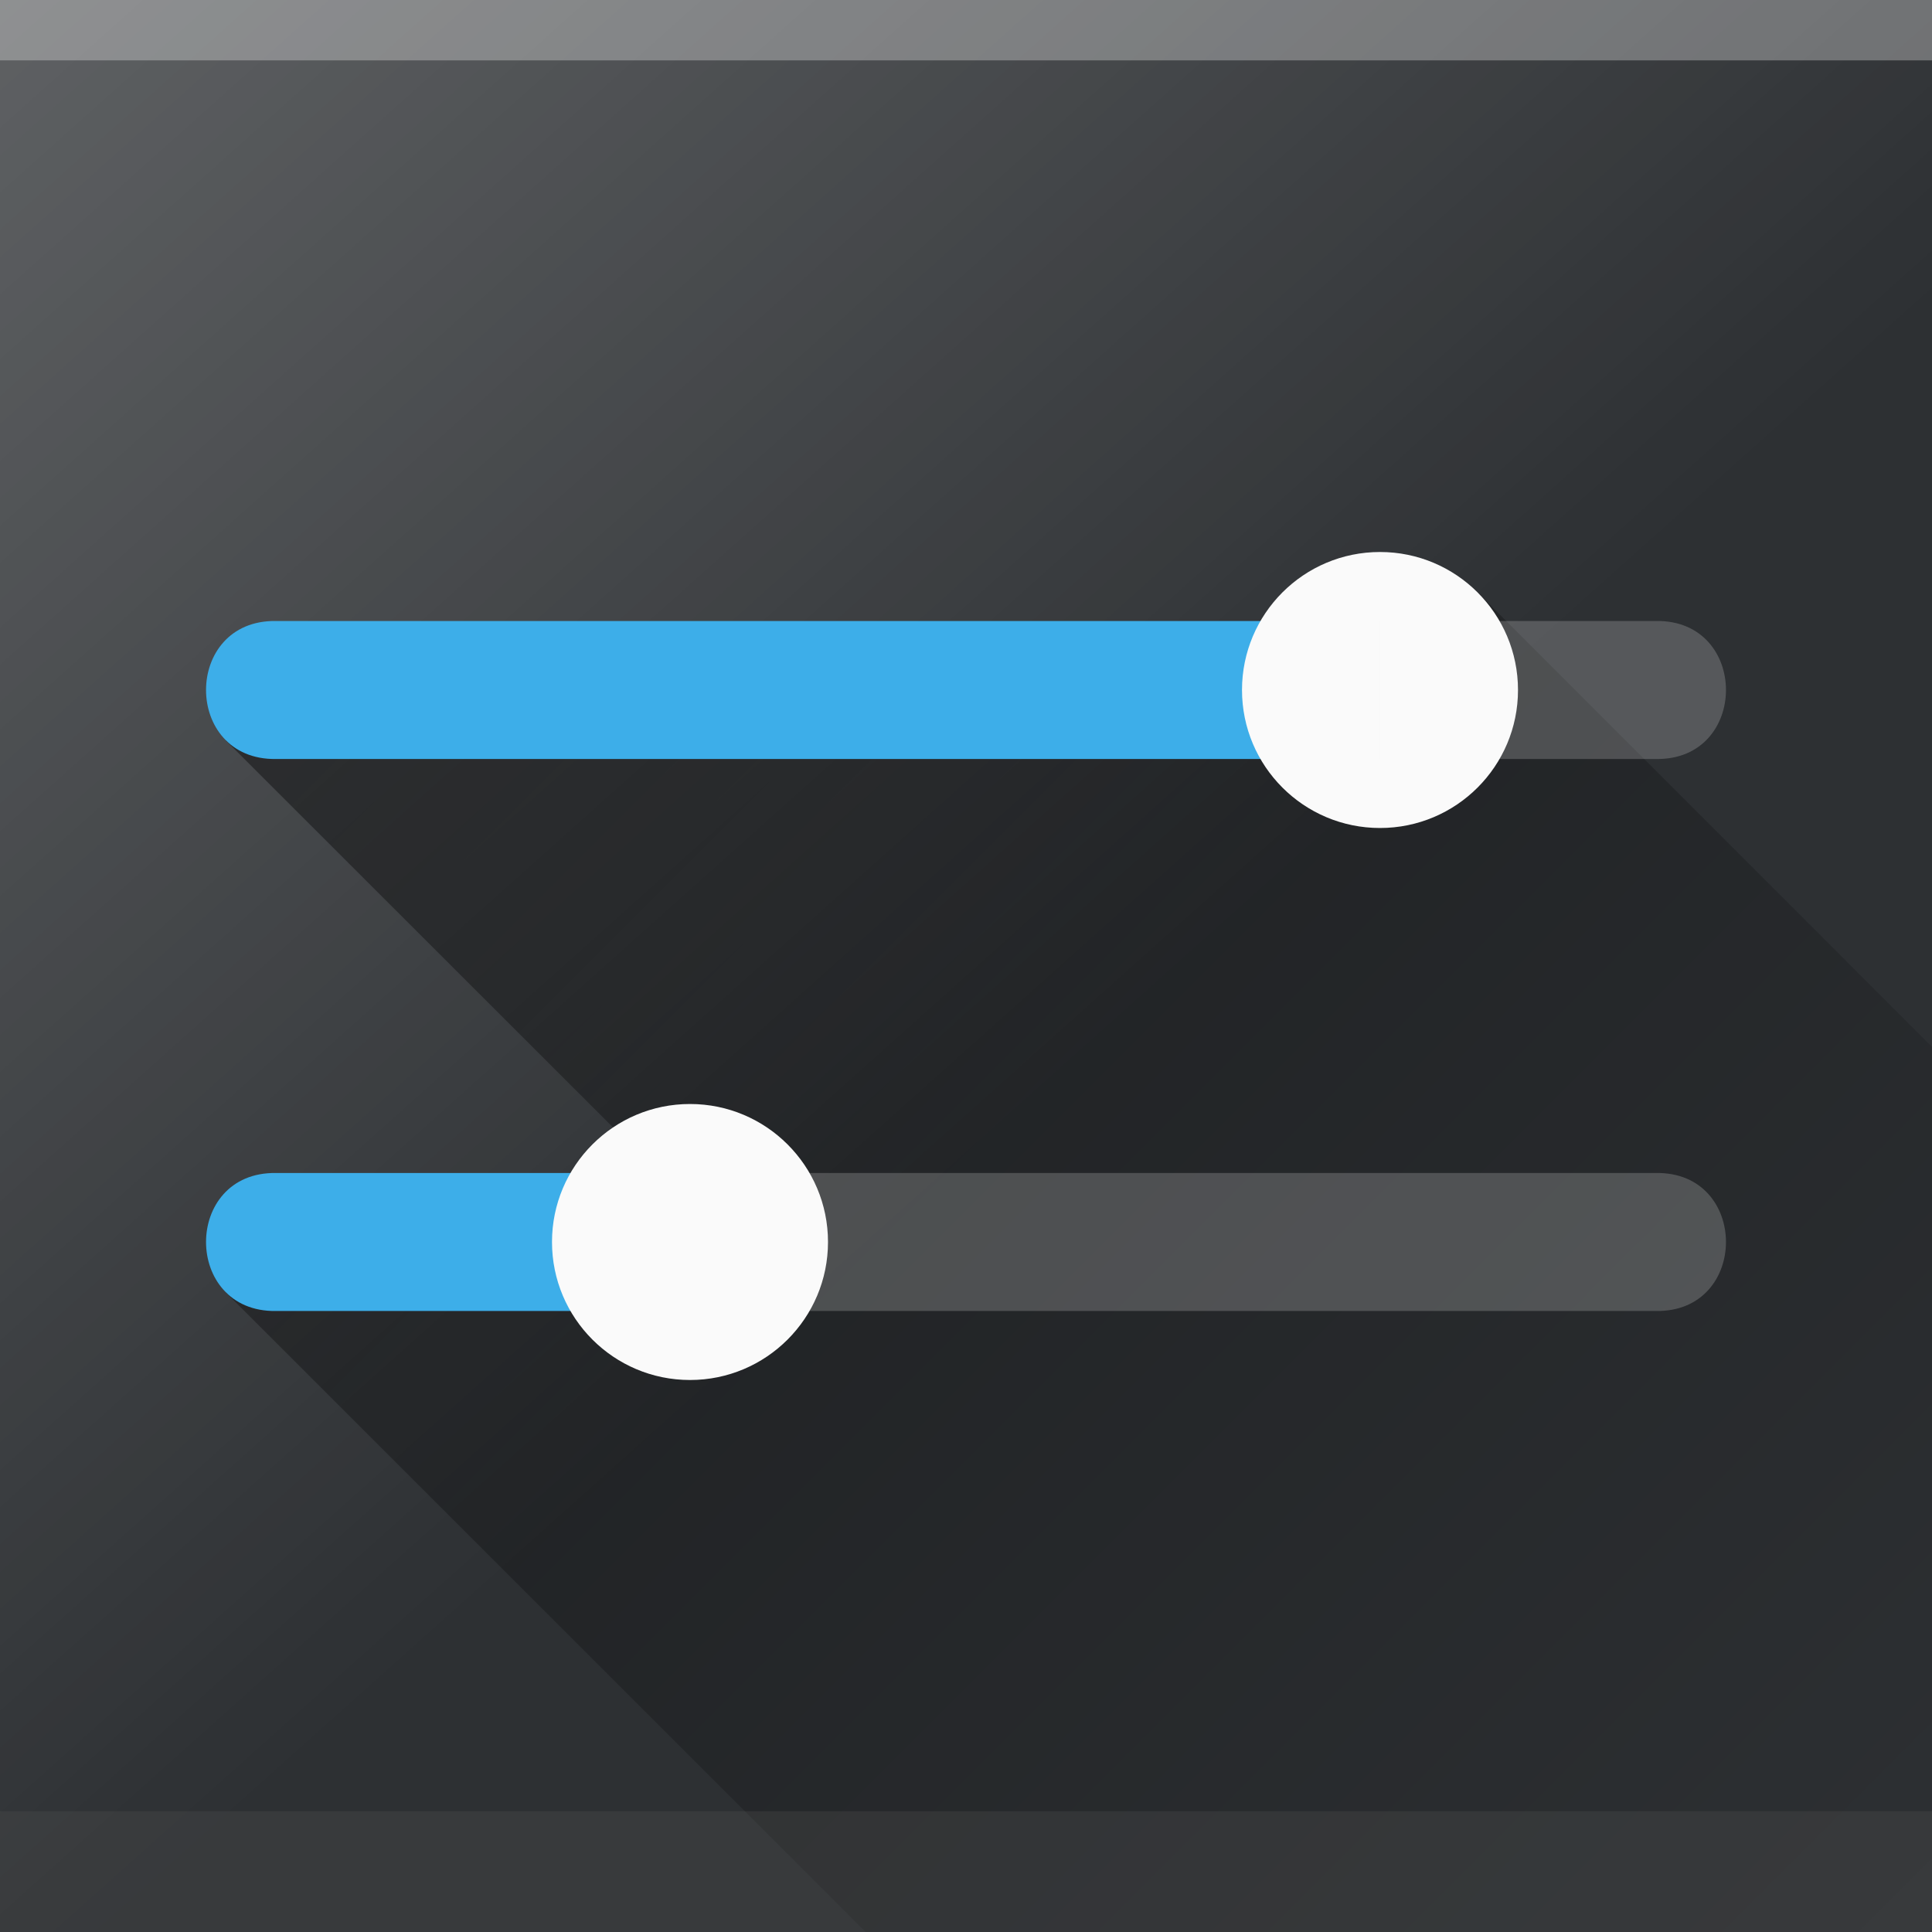
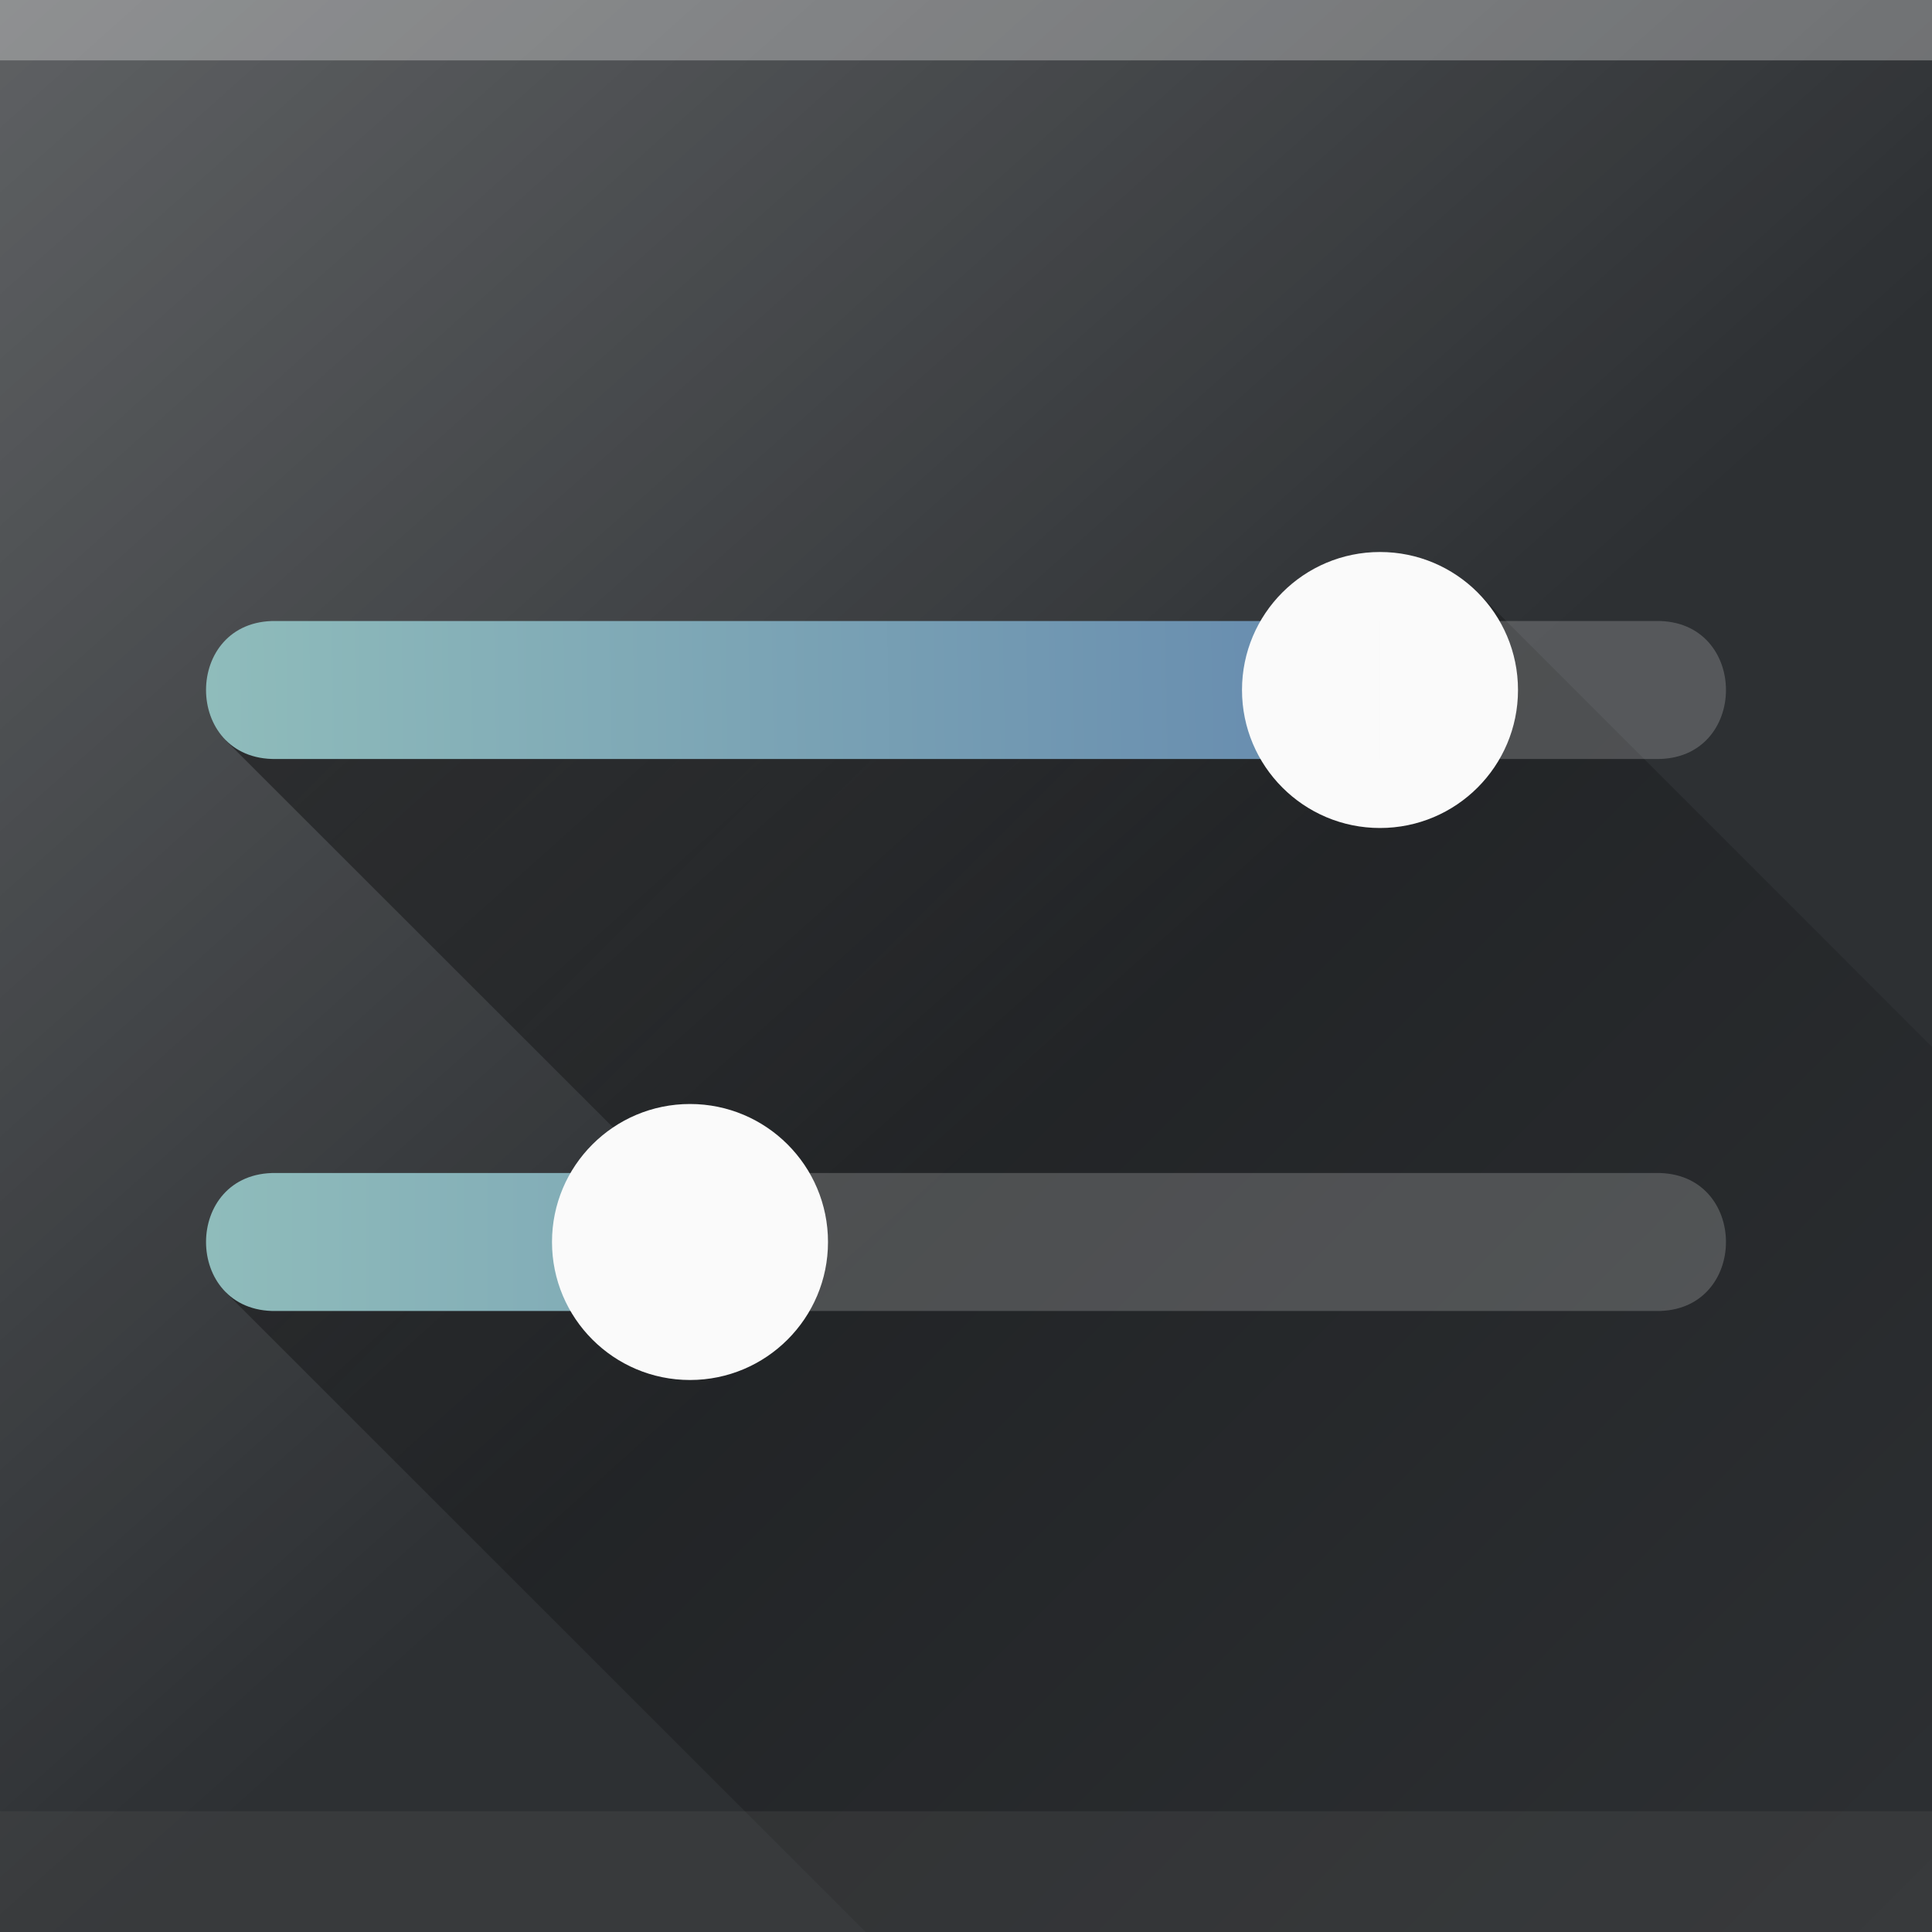
- <svg xmlns="http://www.w3.org/2000/svg" height="16" width="16" version="1.1" id="svg38">
-   <defs id="defs42" />
+ <svg xmlns="http://www.w3.org/2000/svg" xmlns:xlink="http://www.w3.org/1999/xlink" height="16" width="16" version="1.1" id="svg38">
+   <defs id="defs42">
+     <linearGradient id="linearGradient952">
+       <stop style="stop-color:#8fbcbb;stop-opacity:1;" offset="0" id="stop948" />
+       <stop style="stop-color:#5e81ac;stop-opacity:1" offset="1" id="stop950" />
+     </linearGradient>
+     <linearGradient xlink:href="#linearGradient952" id="linearGradient954" x1="34.986" y1="12" x2="54.755" y2="11.668" gradientUnits="userSpaceOnUse" />
+     <linearGradient xlink:href="#linearGradient952" id="linearGradient1056" x1="34.986" y1="20" x2="56" y2="20" gradientUnits="userSpaceOnUse" />
+   </defs>
  <linearGradient id="a" gradientUnits="userSpaceOnUse" x2="17" y1="-1" y2="18" gradientTransform="matrix(0.5714286,0,0,0.5714286,-1.142857,-1.142857)">
    <stop offset="0" stop-color="#fff" id="stop2" />
    <stop offset="1" stop-color="#fff" stop-opacity="0" id="stop4" />
  </linearGradient>
  <linearGradient id="b" gradientUnits="userSpaceOnUse" x1="9" x2="30" y1="9" y2="30" gradientTransform="matrix(0.5714286,0,0,0.5714286,-1.142857,-1.142857)">
    <stop offset="0" id="stop7" />
    <stop offset="1" stop-opacity="0" id="stop9" />
  </linearGradient>
  <path d="M 0,1.143 V 0.571 C 0,0.255 0.255,0 0.571,0 H 15.429 C 15.745,0 16,0.255 16,0.571 V 1.143 C 16,0.826 15.745,0.571 15.429,0.571 H 0.571 C 0.255,0.571 0,0.826 0,1.143 Z" fill="#ffffff" opacity="0.3" id="path36" style="stroke-width:0.571" />
  <rect fill="#2d3033" height="16" rx="0" width="16" x="0" y="0" id="rect12" style="stroke-width:0.571" />
  <rect fill="url(#a)" height="16" opacity="0.276" rx="0" width="16" x="0" y="0" id="rect14" style="fill:url(#a);stroke-width:0.571" />
  <path d="m 12.237,4.906 -0.808,0.808 H 2.286 L 1.869,6.131 5.143,9.403 v 0.883 H 2.286 L 1.869,10.702 7.169,16 H 15.429 C 15.745,16 16,15.745 16,15.429 V 8.67 Z" fill="url(#b)" opacity="0.4" id="path16" style="fill:url(#b);stroke-width:0.571" />
  <g transform="matrix(0.5714286,0,0,0.5714286,-18.28571,-1.142857)" id="g24">
-     <path d="m 36,19 c -1.352,-0.02 -1.352,2.02 0,2 h 6 v -2 z" fill="#3daee9" id="path18" />
+     <path d="m 36,19 c -1.352,-0.02 -1.352,2.02 0,2 h 6 v -2 z" style="fill:url(#linearGradient1056);fill-opacity:1" id="path18" />
    <circle cx="42" cy="20" fill="#fafafa" r="2" id="circle20" />
    <path d="m 42,19 v 2 h 14 c 1.352,0.02 1.352,-2.02 0,-2 z" fill="#fcfcfc" opacity="0.2" id="path22" />
  </g>
  <g transform="matrix(0.5714286,0,0,0.5714286,-18.28571,-1.142857)" id="g32">
-     <path d="m 36,11 c -1.352,-0.02 -1.352,2.02 0,2 h 16 v -2 z" fill="#3daee9" id="path26" />
+     <path d="m 36,11 c -1.352,-0.02 -1.352,2.02 0,2 h 16 v -2 z" style="fill:url(#linearGradient954);fill-opacity:1" id="path26" />
    <circle cx="52" cy="12" fill="#fafafa" r="2" id="circle28" />
    <path d="m 52,11 v 2 h 4 c 1.352,0.02 1.352,-2.02 0,-2 z" fill="#fcfcfc" opacity="0.2" id="path30" />
  </g>
  <rect style="opacity:0.3;fill:#ffffff;fill-opacity:1;stroke-width:0.132" id="rect980" width="16" height="0.5" x="0" y="0" />
  <rect style="opacity:0.3;fill:#505050;fill-opacity:1;stroke-width:0.187" id="rect980-3" width="16" height="1" x="0" y="15" />
</svg>
